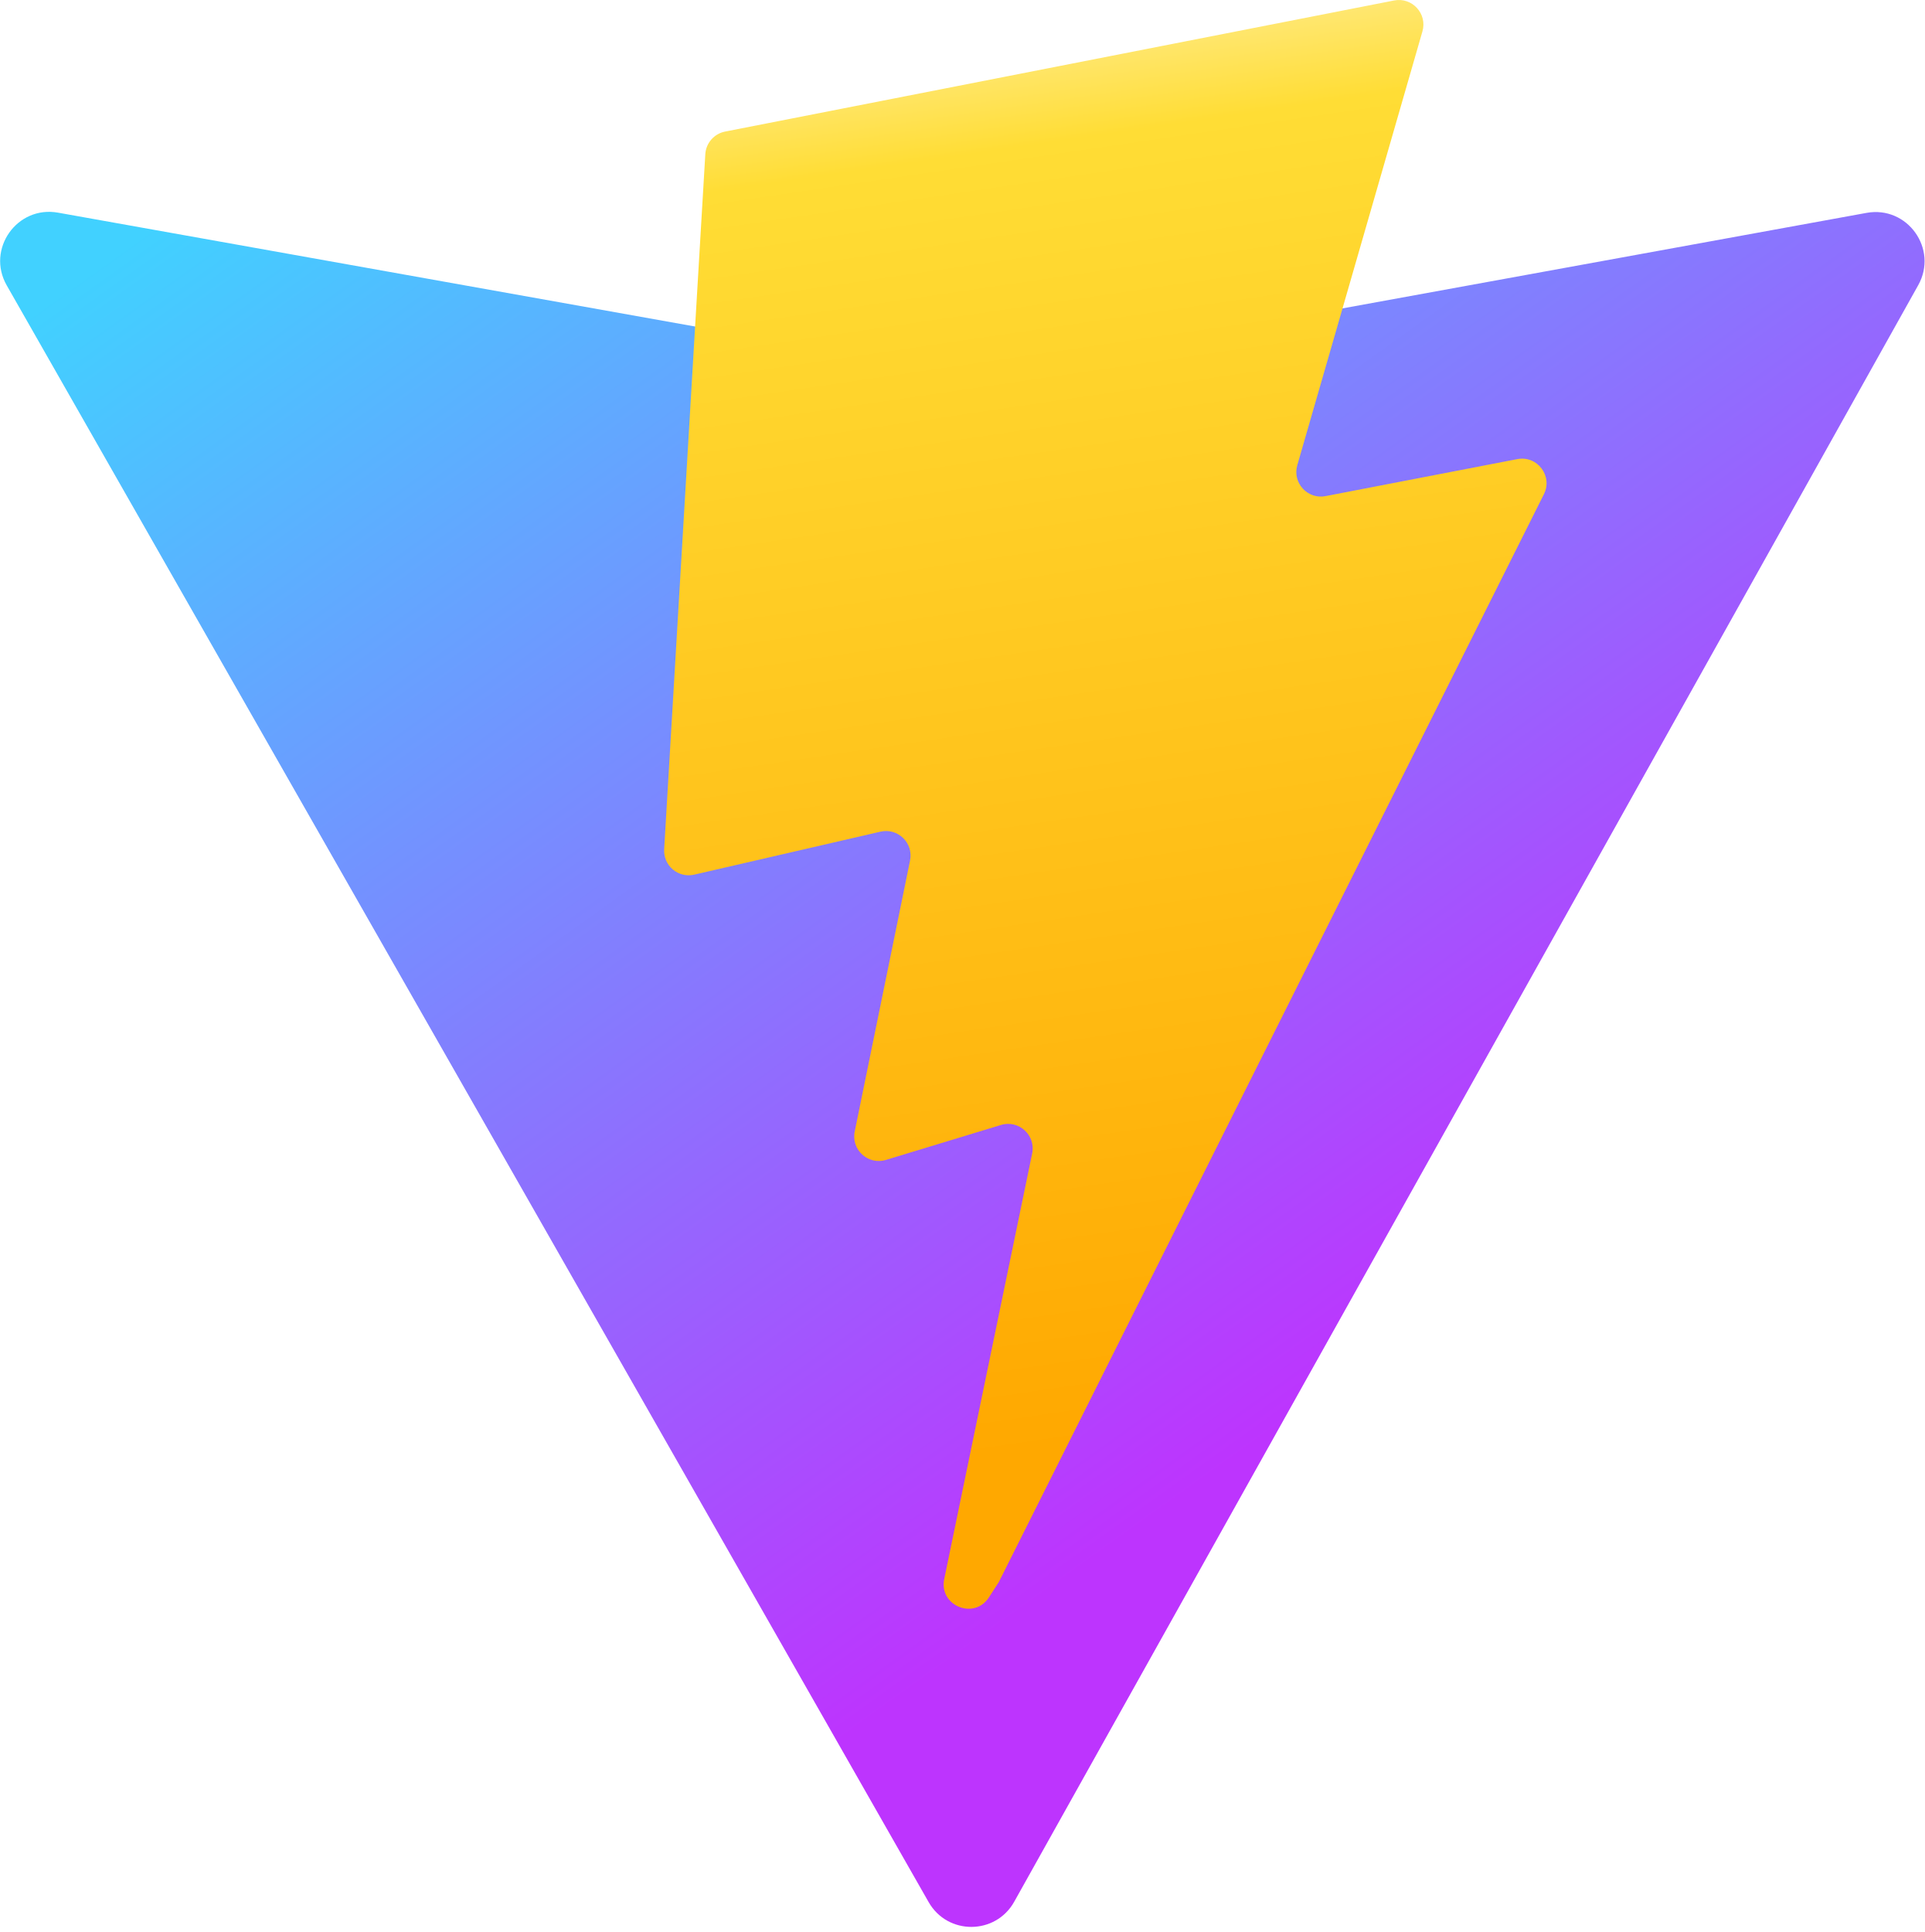
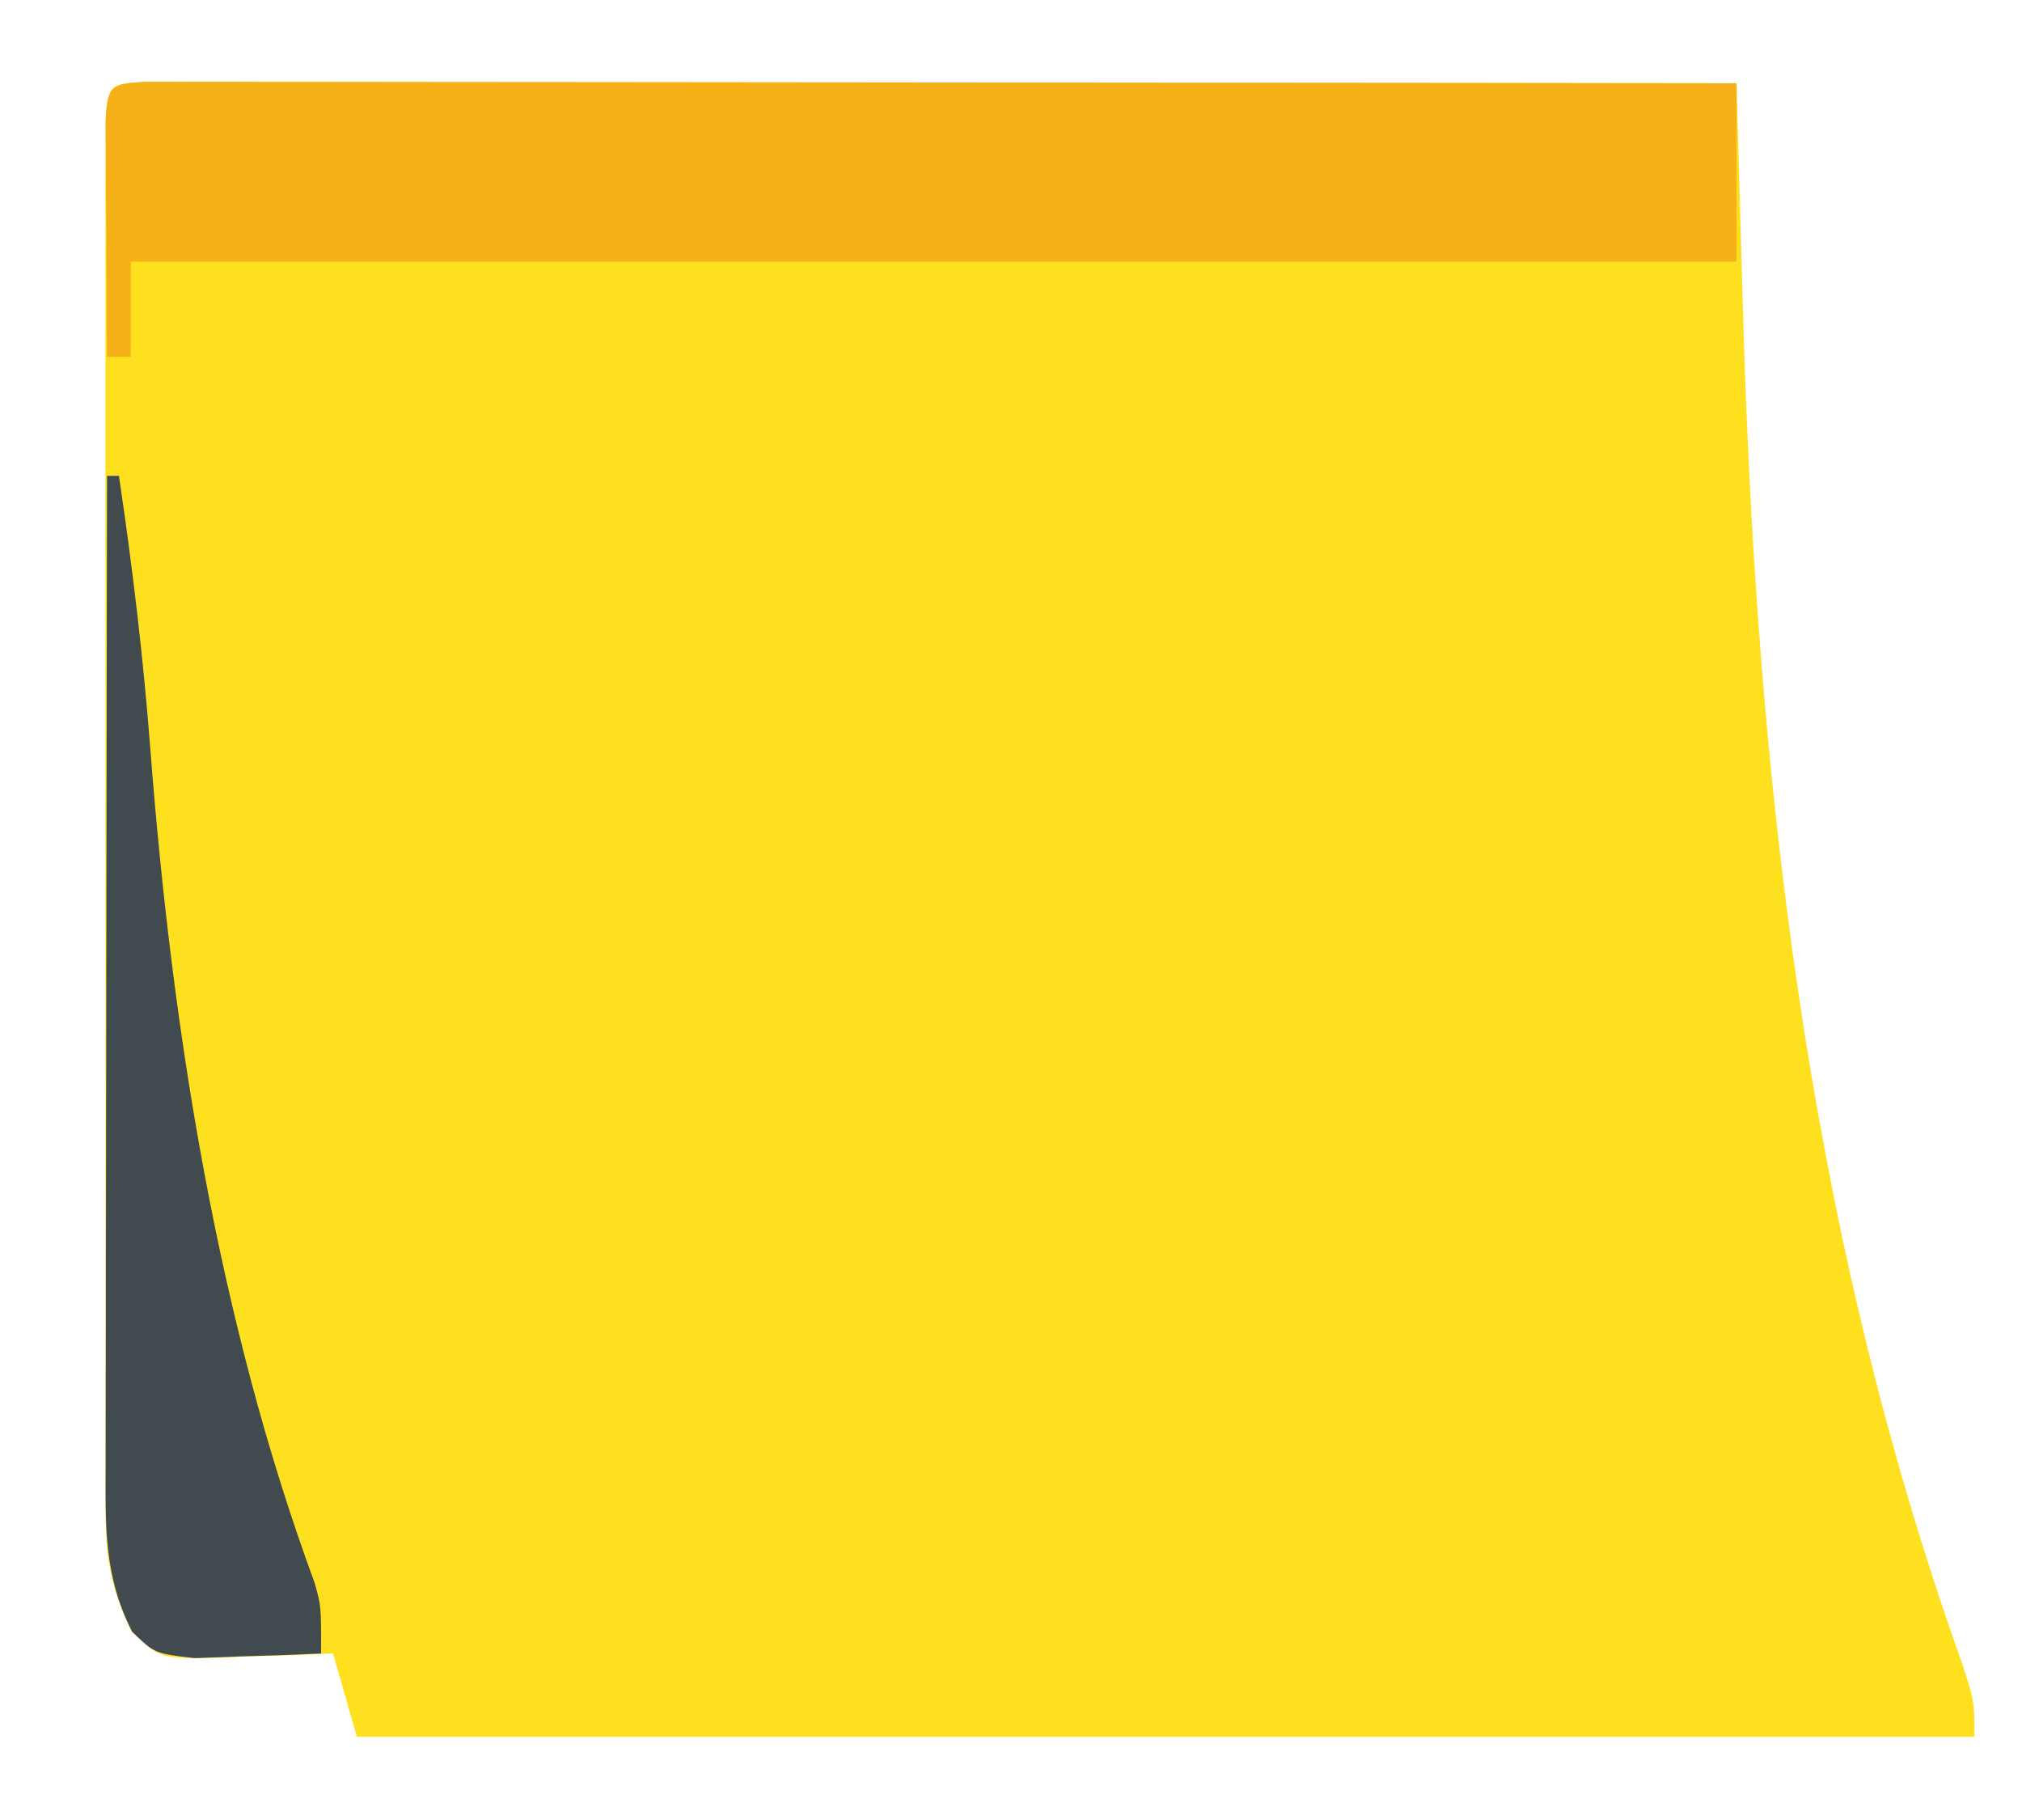
- <svg xmlns="http://www.w3.org/2000/svg" aria-hidden="true" role="img" class="iconify iconify--logos" width="31.88" height="32" preserveAspectRatio="xMidYMid meet" viewBox="0 0 256 257">
-   <defs>
-     <linearGradient id="IconifyId1813088fe1fbc01fb466" x1="-.828%" x2="57.636%" y1="7.652%" y2="78.411%">
-       <stop offset="0%" stop-color="#41D1FF" />
-       <stop offset="100%" stop-color="#BD34FE" />
-     </linearGradient>
-     <linearGradient id="IconifyId1813088fe1fbc01fb467" x1="43.376%" x2="50.316%" y1="2.242%" y2="89.03%">
-       <stop offset="0%" stop-color="#FFEA83" />
-       <stop offset="8.333%" stop-color="#FFDD35" />
-       <stop offset="100%" stop-color="#FFA800" />
-     </linearGradient>
-   </defs>
-   <path fill="url(#IconifyId1813088fe1fbc01fb466)" d="M255.153 37.938L134.897 252.976c-2.483 4.44-8.862 4.466-11.382.048L.875 37.958c-2.746-4.814 1.371-10.646 6.827-9.67l120.385 21.517a6.537 6.537 0 0 0 2.322-.004l117.867-21.483c5.438-.991 9.574 4.796 6.877 9.62Z" />
-   <path fill="url(#IconifyId1813088fe1fbc01fb467)" d="M185.432.063L96.44 17.501a3.268 3.268 0 0 0-2.634 3.014l-5.474 92.456a3.268 3.268 0 0 0 3.997 3.378l24.777-5.718c2.318-.535 4.413 1.507 3.936 3.838l-7.361 36.047c-.495 2.426 1.782 4.5 4.151 3.78l15.304-4.649c2.372-.72 4.652 1.36 4.15 3.788l-11.698 56.621c-.732 3.542 3.979 5.473 5.943 2.437l1.313-2.028l72.516-144.72c1.215-2.423-.88-5.186-3.54-4.672l-25.505 4.922c-2.396.462-4.435-1.77-3.759-4.114l16.646-57.705c.677-2.35-1.37-4.583-3.769-4.113Z" />
+ <svg xmlns="http://www.w3.org/2000/svg" version="1.1" width="170" height="153">
+   <path d="M0 0 C1.503 0.001 1.503 0.001 3.036 0.003 C4.182 0.001 5.328 0 6.508 -0.001 C8.41 0.004 8.41 0.004 10.351 0.01 C11.691 0.01 13.031 0.01 14.371 0.009 C18.02 0.009 21.668 0.015 25.317 0.022 C29.126 0.028 32.935 0.028 36.744 0.03 C43.962 0.033 51.179 0.041 58.397 0.051 C66.612 0.062 74.827 0.068 83.042 0.073 C99.946 0.083 116.849 0.101 133.753 0.123 C133.779 1.073 133.806 2.023 133.833 3.001 C133.933 6.604 134.036 10.206 134.139 13.808 C134.183 15.353 134.226 16.897 134.269 18.442 C135.351 57.43 139.469 95.8 152.651 132.771 C153.753 136.123 153.753 136.123 153.753 139.123 C108.873 139.123 63.993 139.123 17.753 139.123 C17.093 136.813 16.433 134.503 15.753 132.123 C14.705 132.169 13.657 132.216 12.577 132.264 C11.198 132.301 9.819 132.338 8.44 132.373 C7.75 132.407 7.06 132.44 6.349 132.475 C1.226 132.574 1.226 132.574 -1.165 130.295 C-2.94 126.733 -3.372 123.988 -3.374 120.061 C-3.377 119.015 -3.38 117.969 -3.383 116.892 C-3.381 115.745 -3.378 114.597 -3.376 113.416 C-3.378 112.207 -3.38 110.999 -3.382 109.754 C-3.385 106.44 -3.385 103.126 -3.381 99.813 C-3.379 96.348 -3.381 92.884 -3.383 89.42 C-3.385 83.604 -3.382 77.789 -3.377 71.973 C-3.372 65.241 -3.374 58.509 -3.379 51.778 C-3.384 46.003 -3.384 40.229 -3.382 34.455 C-3.38 31.004 -3.38 27.553 -3.383 24.101 C-3.387 20.258 -3.382 16.415 -3.376 12.572 C-3.378 11.421 -3.38 10.269 -3.383 9.083 C-3.38 8.043 -3.377 7.003 -3.374 5.931 C-3.374 5.021 -3.373 4.111 -3.373 3.174 C-3.195 0.272 -2.907 0.159 0 0 Z " fill="#FEE01F" transform="translate(12.24701,6.876952)" />
+   <path d="M0 0 C1.503 0.001 1.503 0.001 3.036 0.003 C4.182 0.001 5.328 0 6.508 -0.001 C8.41 0.004 8.41 0.004 10.351 0.01 C11.691 0.01 13.031 0.01 14.371 0.009 C18.02 0.009 21.668 0.015 25.317 0.022 C29.126 0.028 32.935 0.028 36.744 0.03 C43.962 0.033 51.179 0.041 58.397 0.051 C66.612 0.062 74.827 0.068 83.042 0.073 C99.946 0.083 116.849 0.101 133.753 0.123 C133.753 5.073 133.753 10.023 133.753 15.123 C89.203 15.123 44.653 15.123 -1.247 15.123 C-1.247 17.763 -1.247 20.403 -1.247 23.123 C-1.907 23.123 -2.567 23.123 -3.247 23.123 C-3.276 19.477 -3.294 15.831 -3.31 12.186 C-3.318 11.145 -3.326 10.104 -3.335 9.031 C-3.34 7.547 -3.34 7.547 -3.345 6.033 C-3.35 5.117 -3.355 4.2 -3.361 3.256 C-3.203 0.296 -2.962 0.162 0 0 Z " fill="#F6B119" transform="translate(12.24701,6.876952)" />
+   <path d="M0 0 C0.33 0 0.66 0 1 0 C2.143 7.694 3.059 15.356 3.652 23.113 C5.462 46.53 9.301 70.933 17.447 93.049 C18 95 18 95 18 99 C15.73 99.108 13.459 99.186 11.188 99.25 C9.923 99.296 8.658 99.343 7.355 99.391 C4 99 4 99 2.113 97.172 C-0.263 92.536 -0.135 88.297 -0.114 83.214 C-0.114 81.867 -0.114 81.867 -0.114 80.494 C-0.113 77.523 -0.105 74.553 -0.098 71.582 C-0.096 69.524 -0.094 67.465 -0.093 65.407 C-0.09 59.987 -0.08 54.567 -0.069 49.146 C-0.058 43.616 -0.054 38.087 -0.049 32.557 C-0.038 21.704 -0.021 10.852 0 0 Z " fill="#414B4F" transform="translate(9,40)" />
</svg>
